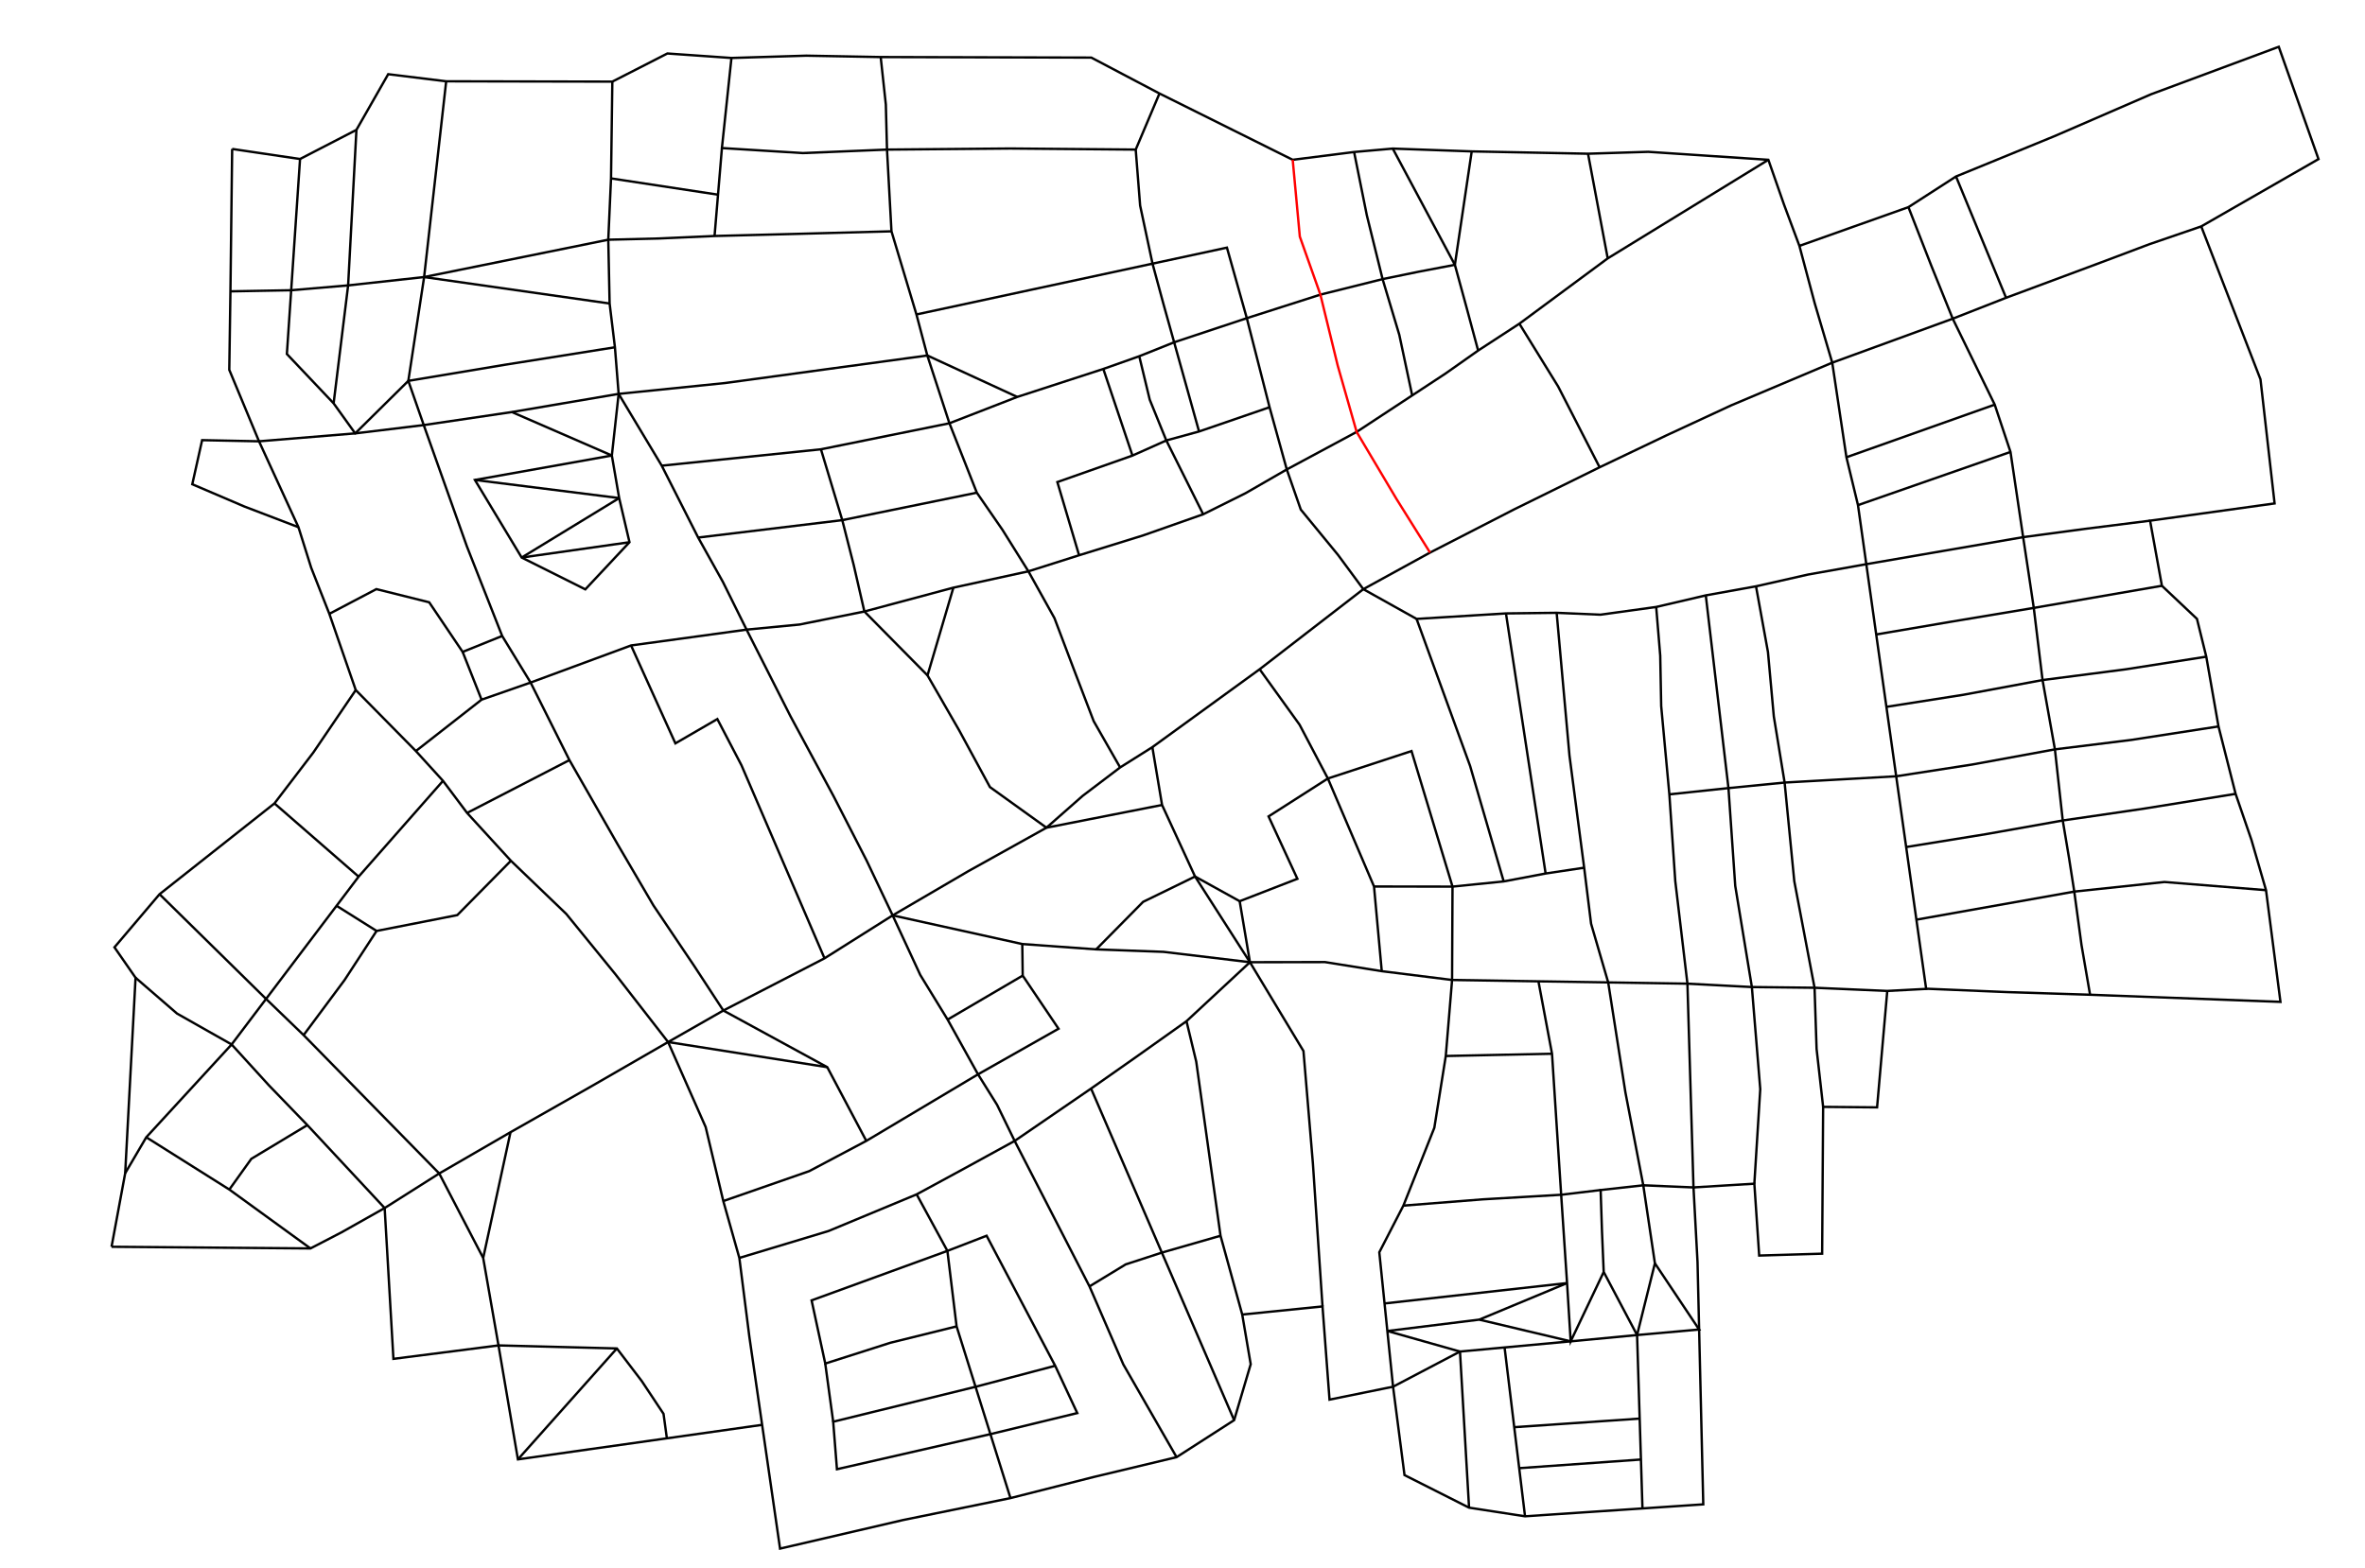
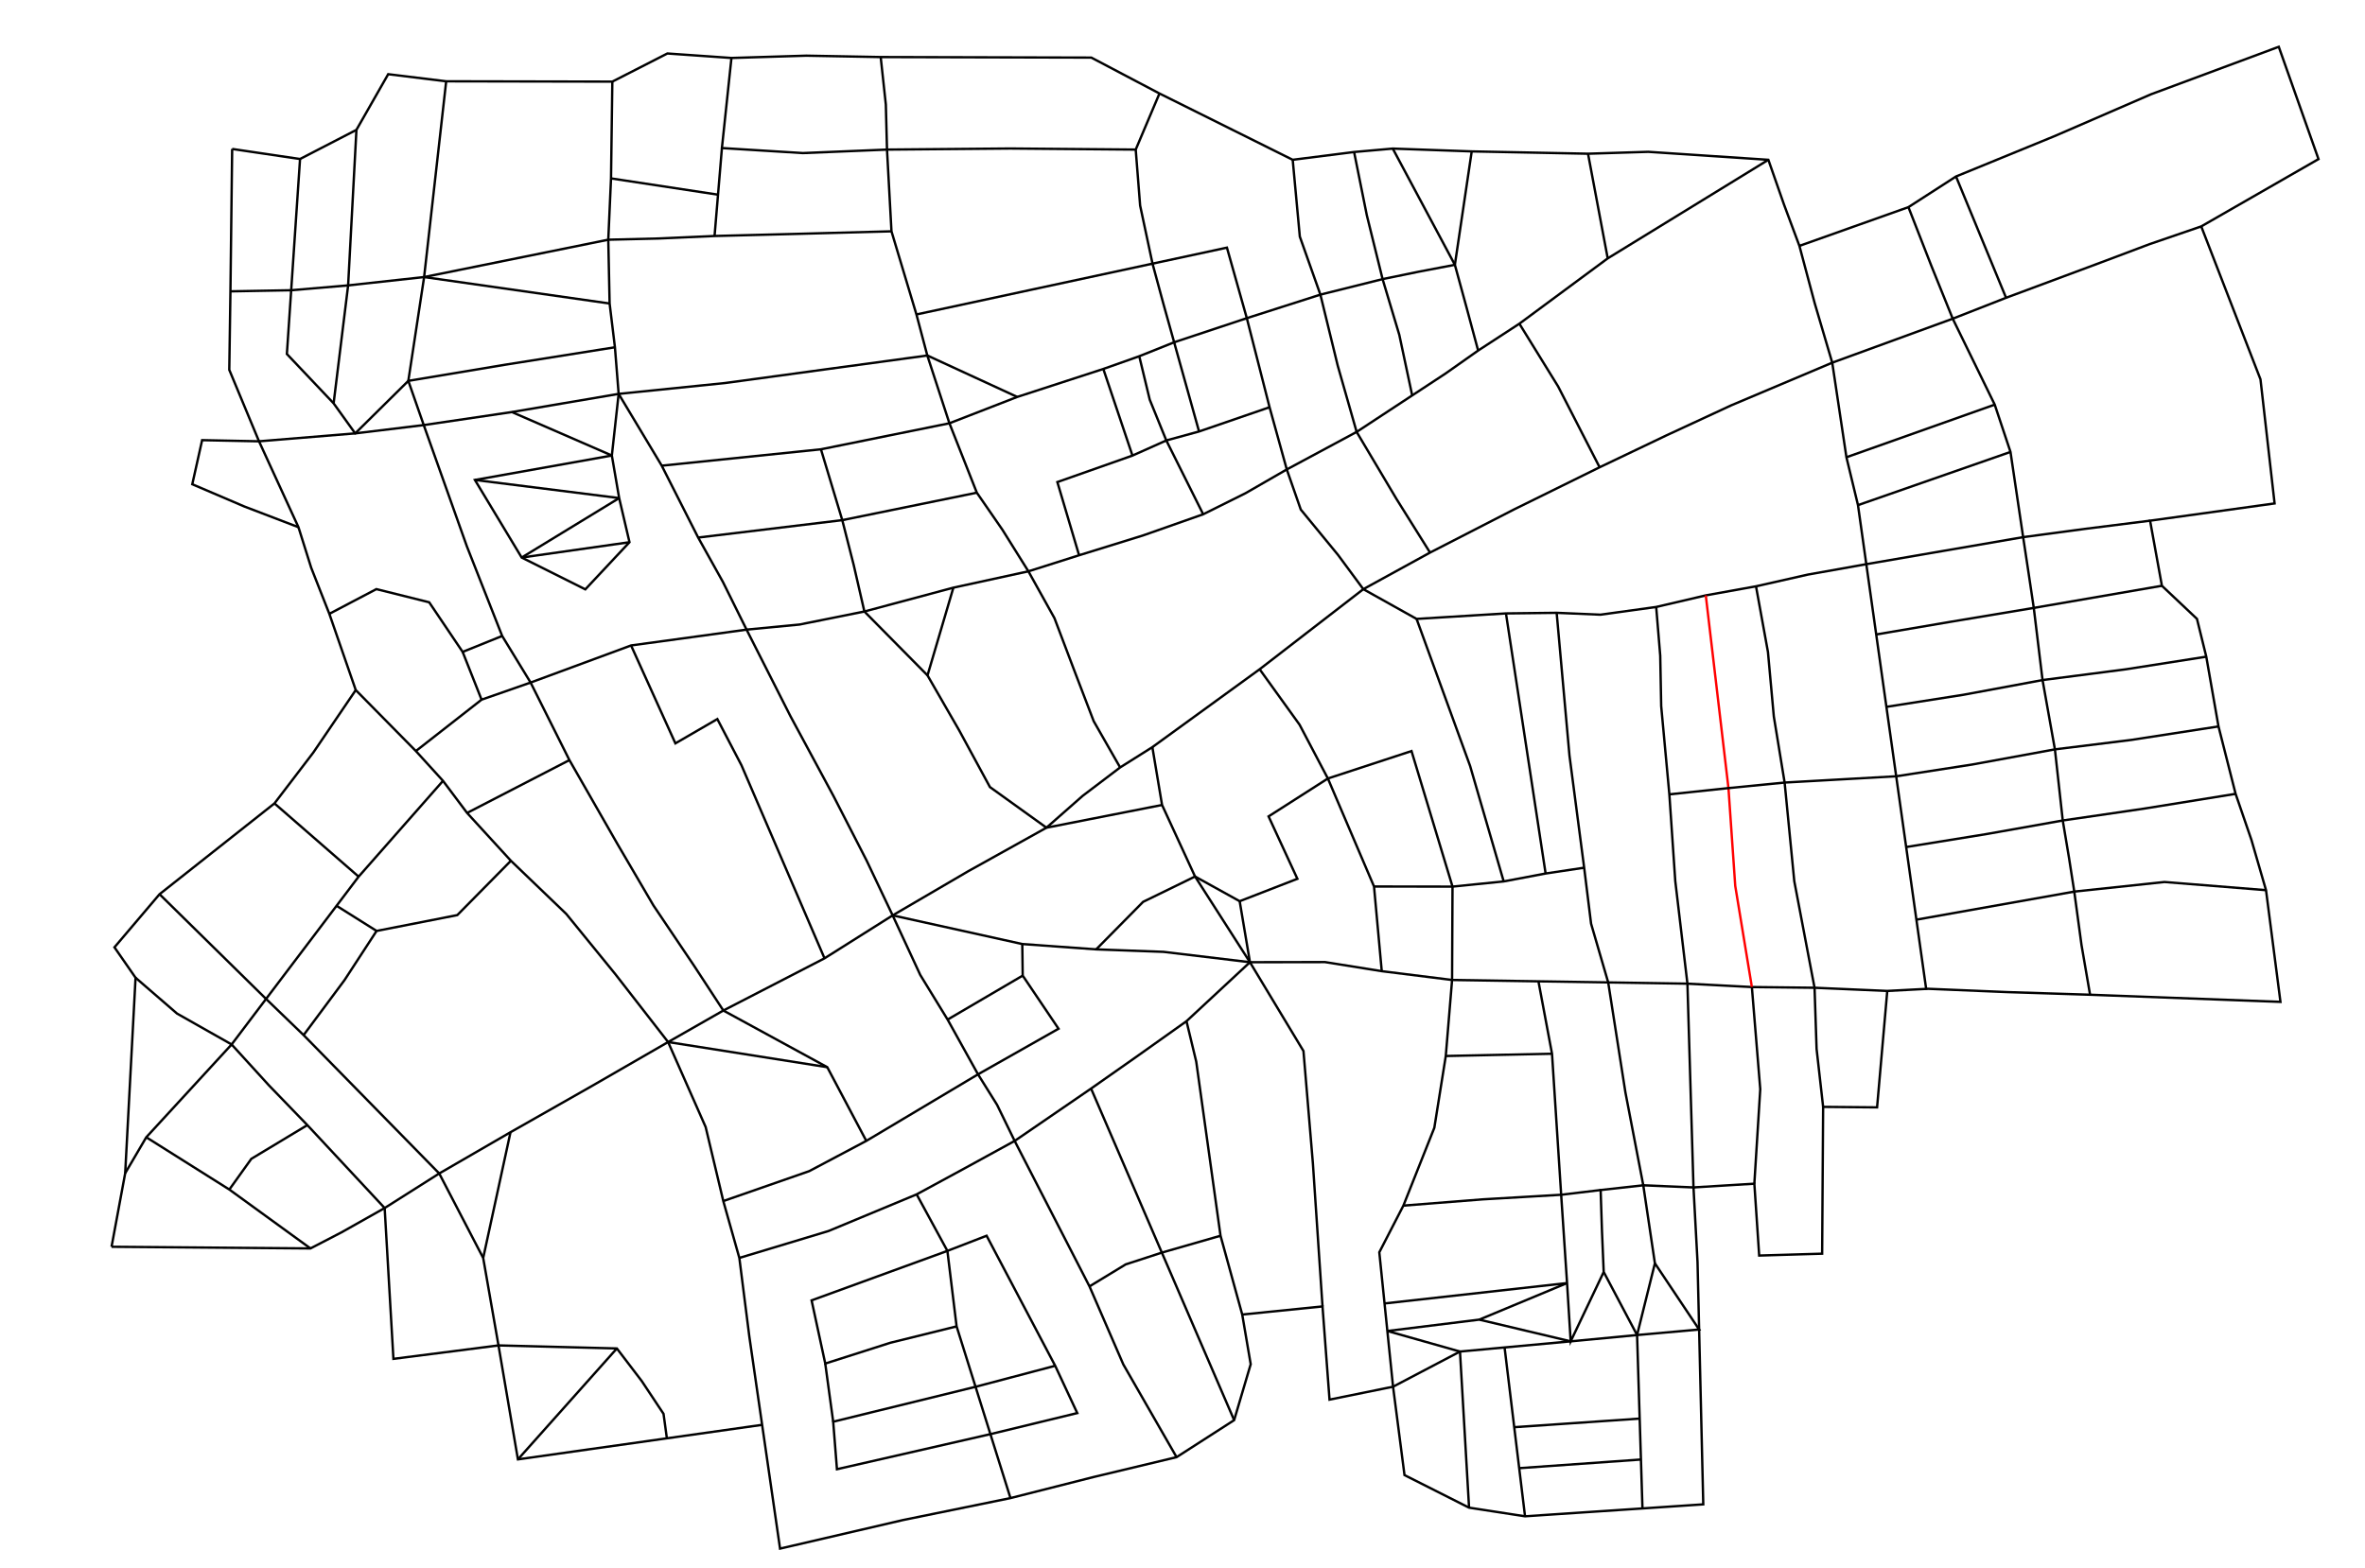
<svg xmlns="http://www.w3.org/2000/svg" version="1.1" id="Layer_2" x="0px" y="0px" width="1000px" height="663px" viewBox="0 0 1000 663" enable-background="new 0 0 1000 663" xml:space="preserve">
  <polyline fill="none" stroke="#000000" points="98.165,63 126.869,67.251 150.71,54.925 164.142,31.381 188.66,34.386   258.914,34.524 282.194,22.621 309.28,24.517 340.925,23.545 372.387,24.132 461.444,24.359 490.261,39.543 546.599,67.586   572.554,64.29 588.906,62.847 622.286,64.033 671.469,65.016 696.94,64.214 747.718,67.589 754.303,86.433 760.848,103.999   767.333,128.309 774.733,153.397 780.73,193.398 785.616,213.65 789.134,238.621 793.323,268.352 795.572,284.318 797.636,298.97   801.773,328.337 803.74,342.297 805.989,358.263 810.317,388.984 812.388,403.674 814.5,418.667 " />
  <polyline fill="none" stroke="#000000" points="47.167,527.334 131.273,528.035 144.466,521.192 162.643,510.949 185.72,496.33   215.854,478.882 250.356,459.283 282.497,440.743 305.854,427.408 348.631,405.333 377.44,387.167 409.464,368.453 442.481,350.08   457.783,336.616 473.627,324.593 487.257,316.009 532.617,283.068 552.199,267.938 576.46,249.194 604.667,233.718 640.359,215.382   676.369,197.637 704.635,184.141 732.006,171.448 774.733,153.397 825.677,134.792 848.228,125.95 888.595,110.915 908.884,103.268   930.754,95.759 980.337,67.292 963.538,19.789 909.549,39.867 868.772,57.553 827.062,74.644 806.944,87.611 760.848,103.999 " />
  <polyline fill="none" stroke="#000000" points="258.914,34.524 258.358,75.457 257.201,101.384 257.766,128.37 260.012,146.883   261.585,166.597 279.807,196.965 295.209,227.363 305.67,246.136 315.672,266.308 334.239,302.941 352.397,336.63 366.463,364.039   377.44,387.167 432.257,399.289 463.501,401.544 491.986,402.593 528.521,406.976 560.25,406.924 584.249,410.765 613.988,414.486   650.5,415.061 680,415.524 696.75,415.788 713.5,416.052 740.75,417.48 767.25,417.779 798,419.126 815.25,418.217 848.75,419.617   883.75,420.732 964.25,423.75 958.146,376.506 951.987,355.267 945.284,335.763 938.053,307.25 932.887,277.75 928.949,261.756   914.125,247.76 909.123,220.225 961.772,212.932 955.807,160.448 930.754,95.759 " />
  <polyline fill="none" stroke="#000000" points="188.66,34.386 179.331,117.184 172.653,161.091 179.174,179.789 197.394,231.044   212.331,268.982 224.357,288.687 240.767,321.489 261.066,356.957 276.298,382.97 293.517,408.539 305.854,427.408 " />
  <polyline fill="none" stroke="#000000" points="98.165,63 97.434,123.226 96.947,156.428 109.521,186.653 126.199,222.985   131.58,240.128 139.255,259.624 150.425,291.871 175.845,317.661 187.315,330.266 197.502,343.837 216.024,364.064 239.438,386.555   260.155,411.997 282.497,440.743 298.376,476.695 305.833,508 312.619,532.049 316.846,565.328 322.252,602.65 329.834,655   381.812,642.921 427.261,633.631 462.402,624.718 497.493,616.318 521.834,600.667 528.838,577.003 525.256,556 516.08,522.667   505.81,449.033 501.686,431.922 528.521,406.976 " />
  <polyline fill="none" stroke="#000000" points="175.845,317.661 203.623,295.931 224.357,288.687 266.833,272.999 315.672,266.308   338.063,264.153 365.489,258.639 403.118,248.558 434.843,241.648 456.271,234.85 483.365,226.45 508.745,217.517 526.666,208.597   544.093,198.554 573.632,182.684 597.12,167.249 611.247,157.965 625.004,148.268 642.441,136.911 679.795,109.281 710.064,90.705   747.718,67.589 " />
  <polyline fill="none" stroke="#000000" points="150.425,291.871 132.473,318.3 116.052,339.805 67.459,378.21 48.396,400.671   57.318,413.533 52.935,496.219 47.167,527.334 " />
  <polyline fill="none" stroke="#000000" points="162.643,510.949 166.352,574.741 210.777,569.053 218.994,617.256 249,613.012   281.977,608.348 322.252,602.65 " />
  <polyline fill="none" stroke="#000000" points="525.256,556 559.201,552.567 562.165,591.988 589.03,586.518 593.868,623.905   621.167,637.678 644.832,641.329 669.483,639.679 694.489,638.004 720.199,636.281 718.446,562.326 717.77,533.794 716.064,502.229   741.797,500.651 743.84,531.048 770.464,530.252 770.878,468.163 793.69,468.369 798,419.126 " />
  <polyline fill="none" stroke="#000000" points="487.257,316.009 491.353,340.464 505.307,370.729 528.521,406.976 551.145,444.536   555.132,492.038 559.201,552.567 " />
  <polyline fill="none" stroke="#000000" points="387.5,133 437.029,122.338 487.324,111.511 518.787,104.737 527.195,134.57   536.812,172.243 544.093,198.554 550.008,215.518 565.75,234.692 576.46,249.194 598.973,261.77 636.772,259.452 658.207,259.195   676.748,259.986 700.291,256.721 721.263,251.818 742.497,247.984 764.463,243.018 789.134,238.621 821.796,232.993   855.453,227.193 881.495,223.706 909.123,220.225 " />
  <polyline fill="none" stroke="#000000" points="806.944,87.611 816.665,112.495 825.677,134.792 843.433,171.139 850.1,191.149   855.453,227.193 857.77,242.509 859.95,257.119 863.657,287.638 866.338,302.669 868.885,316.949 872.2,347.031 874.837,362.77   877.068,377.109 880.125,399.675 883.75,420.732 " />
  <polyline fill="none" stroke="#000000" points="372.387,24.132 374.561,44.226 375.056,63.27 376.942,97.838 387.5,133   392.097,150.358 401.447,179.02 413.033,208.379 423.873,224.09 434.843,241.648 445.857,261.441 454.111,283.238 462.446,305.02   473.627,324.593 " />
  <polyline fill="none" stroke="#000000" points="126.199,222.985 103.283,214.213 81.305,204.817 85.464,186.168 109.521,186.653   150.192,183.304 172.653,161.091 213.69,154.246 260.012,146.883 " />
  <polyline fill="none" stroke="#000000" points="126.869,67.251 124.981,95.227 123.123,122.758 121.302,149.73 141.065,170.593   150.192,183.304 179.174,179.789 216.444,174.28 261.585,166.597 306.543,162.009 351.198,155.928 392.097,150.358 " />
  <polyline fill="none" stroke="#000000" points="97.434,123.226 123.123,122.758 147.198,120.706 179.331,117.184 257.201,101.384   278.48,100.871 302.139,99.816 335.569,98.956 376.942,97.838 " />
  <polyline fill="none" stroke="#000000" points="150.71,54.925 147.198,120.706 141.065,170.593 " />
  <polyline fill="none" stroke="#000000" points="258.709,192.667 200.813,203.002 220.58,235.819 247.494,249.275 266.167,229.333   261.804,210.669 258.709,192.667 261.585,166.597 " />
  <line fill="none" stroke="#000000" x1="216.444" y1="174.28" x2="258.709" y2="192.667" />
  <line fill="none" stroke="#000000" x1="220.58" y1="235.819" x2="261.804" y2="210.669" />
  <line fill="none" stroke="#000000" x1="200.813" y1="203.002" x2="261.804" y2="210.669" />
  <line fill="none" stroke="#000000" x1="220.58" y1="235.819" x2="266.167" y2="229.333" />
  <polyline fill="none" stroke="#000000" points="302.139,99.816 303.601,82.339 305.252,62.62 339.5,64.746 375.056,63.27   427.179,62.813 480.215,63.265 482.083,86.94 487.324,111.511 491.875,128.324 496.466,144.771 507,182.5 " />
  <polyline fill="none" stroke="#000000" points="401.447,179.02 430.121,167.884 466.518,156.051 481.717,150.67 496.466,144.771   527.195,134.57 542.201,129.768 558.304,124.615 584.605,118.051 599.905,114.916 615.168,112 " />
  <line fill="none" stroke="#000000" x1="392.097" y1="150.358" x2="430.121" y2="167.884" />
  <polyline fill="none" stroke="#000000" points="456.271,234.85 447.086,203.892 478.843,192.69 493.154,186.29 507,182.5   536.812,172.243 " />
  <line fill="none" stroke="#000000" x1="490.261" y1="39.543" x2="480.215" y2="63.265" />
  <line fill="none" stroke="#000000" x1="305.252" y1="62.62" x2="309.28" y2="24.517" />
  <line fill="none" stroke="#000000" x1="258.358" y1="75.457" x2="303.601" y2="82.339" />
  <line fill="none" stroke="#000000" x1="179.331" y1="117.184" x2="257.766" y2="128.37" />
  <line fill="none" stroke="#000000" x1="466.518" y1="156.051" x2="478.843" y2="192.69" />
  <polyline fill="none" stroke="#000000" points="481.717,150.67 486.147,169.047 493.154,186.29 508.745,217.517 " />
  <polyline fill="none" stroke="#000000" points="279.807,196.965 347.121,190.035 375.554,184.27 401.447,179.02 " />
  <polyline fill="none" stroke="#000000" points="347.121,190.035 356.144,220.001 360.973,238.969 365.489,258.639 " />
  <polyline fill="none" stroke="#000000" points="295.209,227.363 356.144,220.001 413.033,208.379 " />
  <polyline fill="none" stroke="#000000" points="139.255,259.624 159.146,249.17 181.473,254.743 195.625,275.734 212.331,268.982   " />
  <line fill="none" stroke="#000000" x1="195.625" y1="275.734" x2="203.623" y2="295.931" />
  <line fill="none" stroke="#000000" x1="197.502" y1="343.837" x2="240.767" y2="321.489" />
  <polyline fill="none" stroke="#000000" points="266.833,272.999 285.578,314.414 303.314,304.128 313.509,323.662 348.631,405.333   " />
  <polyline fill="none" stroke="#000000" points="403.118,248.558 392.178,285.662 405.613,308.989 418.577,332.896 442.481,350.08   " />
  <line fill="none" stroke="#000000" x1="392.178" y1="285.662" x2="365.489" y2="258.639" />
  <line fill="none" stroke="#000000" x1="442.481" y1="350.08" x2="491.353" y2="340.464" />
  <polyline fill="none" stroke="#000000" points="463.501,401.544 483.338,381.448 505.307,370.729 524.176,381.173 548.575,371.695   536.392,345.306 561.468,329.271 596.833,317.667 614.169,375 613.988,414.486 611.323,446.643 606.485,476.999 593.397,509.925   583.215,529.671 585.428,551.306 586.619,562.958 589.03,586.518 " />
  <line fill="none" stroke="#000000" x1="524.176" y1="381.173" x2="528.521" y2="406.976" />
  <polyline fill="none" stroke="#000000" points="532.617,283.068 549.507,306.529 561.468,329.271 580.98,374.957 584.249,410.765   " />
  <polyline fill="none" stroke="#000000" points="580.98,374.957 614.169,375 635.813,372.804 653.538,369.46 669.835,367.001 " />
  <polyline fill="none" stroke="#000000" points="658.207,259.195 663.628,319.606 669.835,367.001 672.759,390.675 680,415.524 " />
  <polyline fill="none" stroke="#000000" points="636.772,259.452 644.938,313.03 653.538,369.46 " />
  <polyline fill="none" stroke="#000000" points="598.973,261.77 621.607,323.961 635.813,372.804 " />
-   <polyline fill="none" stroke="#ff0000" points="546.599,67.586 549.606,100.078 558.304,124.615 565.625,154.61 573.632,182.684   590.466,211.022 604.667,233.718 " />
+   <polyline fill="none" stroke="#000000" points="546.599,67.586 549.606,100.078 558.304,124.615 565.625,154.61 573.632,182.684   590.466,211.022 604.667,233.718 " />
  <polyline fill="none" stroke="#000000" points="572.554,64.29 577.922,90.98 584.605,118.051 591.67,141.627 597.12,167.249 " />
  <polyline fill="none" stroke="#000000" points="588.906,62.847 615.168,112 620.017,129.734 625.004,148.268 " />
  <line fill="none" stroke="#000000" x1="622.286" y1="64.033" x2="615.168" y2="112" />
  <line fill="none" stroke="#000000" x1="671.469" y1="65.016" x2="679.795" y2="109.281" />
  <polyline fill="none" stroke="#000000" points="642.441,136.911 658.843,163.479 676.369,197.637 " />
  <polyline fill="none" stroke="#000000" points="827.062,74.644 837.354,99.592 848.228,125.95 " />
  <line fill="none" stroke="#000000" x1="780.73" y1="193.398" x2="843.433" y2="171.139" />
  <line fill="none" stroke="#000000" x1="785.616" y1="213.65" x2="850.1" y2="191.149" />
  <polyline fill="none" stroke="#000000" points="793.323,268.352 824.506,263.037 859.95,257.119 914.125,247.76 " />
  <polyline fill="none" stroke="#000000" points="797.636,298.97 830.146,293.87 863.657,287.638 898.902,283.082 932.887,277.75 " />
  <polyline fill="none" stroke="#000000" points="801.773,328.337 833.8,323.382 868.885,316.949 901.164,312.958 938.053,307.25 " />
  <polyline fill="none" stroke="#000000" points="805.989,358.263 839.476,352.854 872.2,347.031 906.454,342.035 945.284,335.763 " />
  <polyline fill="none" stroke="#000000" points="810.317,388.984 877.068,377.109 915.203,373.046 958.146,376.506 " />
  <polyline fill="none" stroke="#000000" points="700.291,256.721 702.001,277.347 702.406,298.677 705.861,335.976 708.359,372.648   713.5,416.052 " />
-   <polyline fill="none" stroke="#000000" points="721.263,251.818 726.301,294.654 730.852,333.334 733.716,374.683 740.75,417.48 " />
+   <polyline fill="none" stroke="#ff0000" points="721.263,251.818 726.301,294.654 730.852,333.334 733.716,374.683 740.75,417.48 " />
  <polyline fill="none" stroke="#000000" points="742.497,247.984 747.548,275.766 750.027,303.014 754.598,330.989 758.678,372.692   767.25,417.779 " />
  <polyline fill="none" stroke="#000000" points="705.861,335.976 730.852,333.334 754.598,330.989 776.845,329.738 801.773,328.337   " />
  <polyline fill="none" stroke="#000000" points="767.25,417.779 768.114,443.667 770.878,468.163 " />
  <polyline fill="none" stroke="#000000" points="740.75,417.48 744.294,460.667 741.797,500.651 " />
  <polyline fill="none" stroke="#000000" points="694.489,638.004 693.846,617.316 693.308,600.007 692.728,581.333 692.209,564.668   699.748,534.333 694.833,501.333 716.064,502.229 713.5,416.052 " />
  <polyline fill="none" stroke="#000000" points="699.748,534.333 718.446,562.326 692.209,564.668 664.136,567.335 636.185,569.912   617.328,571.651 589.03,586.518 " />
  <polyline fill="none" stroke="#000000" points="680,415.524 687.271,462.003 694.833,501.333 676.802,503.333 677.367,520.667   678.098,537.993 692.209,564.668 " />
  <polyline fill="none" stroke="#000000" points="678.098,537.993 664.136,567.335 662.603,542.694 660.113,505.337 658.708,483.678   657.408,463.652 656.243,445.687 650.5,415.061 " />
  <polyline fill="none" stroke="#000000" points="621.167,637.678 619.267,604.993 617.328,571.651 586.619,562.958 625.477,558.151   664.136,567.335 " />
  <polyline fill="none" stroke="#000000" points="625.477,558.151 662.603,542.694 641.179,545.084 585.428,551.306 " />
  <polyline fill="none" stroke="#000000" points="593.397,509.925 626.854,507.28 660.113,505.337 676.802,503.333 " />
  <polyline fill="none" stroke="#000000" points="611.323,446.643 632.167,446.199 656.243,445.687 " />
  <polyline fill="none" stroke="#000000" points="636.185,569.912 640.269,603.647 642.366,620.974 644.832,641.329 " />
  <polyline fill="none" stroke="#000000" points="640.269,603.647 664.833,601.962 693.308,600.007 " />
  <line fill="none" stroke="#000000" x1="642.366" y1="620.974" x2="693.846" y2="617.316" />
  <polyline fill="none" stroke="#000000" points="187.315,330.266 151.638,370.783 142.309,383.111 112.5,422.5 128.373,437.81   151.812,461.722 185.72,496.33 204.309,532.076 210.777,569.053 260.835,570.337 271.355,584.133 280.559,597.991 281.977,608.348   " />
  <line fill="none" stroke="#000000" x1="204.309" y1="532.076" x2="215.854" y2="478.882" />
  <line fill="none" stroke="#000000" x1="218.994" y1="617.256" x2="260.835" y2="570.337" />
  <line fill="none" stroke="#000000" x1="116.052" y1="339.805" x2="151.638" y2="370.783" />
  <polyline fill="none" stroke="#000000" points="216.024,364.064 193.359,387.048 159.234,393.748 145.665,414.55 128.373,437.81 " />
  <line fill="none" stroke="#000000" x1="159.234" y1="393.748" x2="142.309" y2="383.111" />
  <polyline fill="none" stroke="#000000" points="67.459,378.21 89.897,400.273 112.5,422.5 97.938,441.76 61.847,481.014   52.935,496.219 " />
  <polyline fill="none" stroke="#000000" points="61.847,481.014 96.969,503.124 131.273,528.035 " />
  <polyline fill="none" stroke="#000000" points="57.318,413.533 74.862,428.7 97.938,441.76 113.745,459.099 129.957,475.868   162.643,510.949 " />
  <polyline fill="none" stroke="#000000" points="96.969,503.124 106.273,490.131 129.957,475.868 " />
  <polyline fill="none" stroke="#000000" points="432.257,399.289 432.431,412.638 447.583,435.107 413.537,454.396 366.301,482.553   342.169,495.343 305.833,508 " />
  <polyline fill="none" stroke="#000000" points="377.44,387.167 389.118,412.365 400.679,431.24 413.537,454.396 421.587,467.284   429.028,482.565 460.671,544.087 474.976,577.096 497.493,616.318 " />
  <polyline fill="none" stroke="#000000" points="312.619,532.049 350.324,520.669 387.588,505.165 407.763,494.215 429.028,482.565   461.339,460.417 480.489,446.98 501.686,431.922 " />
  <line fill="none" stroke="#000000" x1="400.679" y1="431.24" x2="432.431" y2="412.638" />
  <polyline fill="none" stroke="#000000" points="305.854,427.408 349.795,451.372 366.301,482.553 " />
  <line fill="none" stroke="#000000" x1="282.497" y1="440.743" x2="349.795" y2="451.372" />
  <polyline fill="none" stroke="#000000" points="387.588,505.165 400.589,529.075 404.479,561.003 412.495,586.558 418.776,606.581   427.261,633.631 " />
  <polyline fill="none" stroke="#000000" points="446.167,577.667 412.495,586.558 352.302,601.328 353.891,621.416 418.776,606.581   455.5,597.667 446.167,577.667 417.167,522.667 400.589,529.075 343.167,550.001 348.944,576.729 376.479,567.933 404.479,561.003   " />
  <line fill="none" stroke="#000000" x1="352.302" y1="601.328" x2="348.944" y2="576.729" />
  <polyline fill="none" stroke="#000000" points="461.339,460.417 476.537,495.649 491.267,529.802 504.798,561.17 521.834,600.667   " />
  <polyline fill="none" stroke="#000000" points="460.671,544.087 475.996,534.775 491.267,529.802 516.08,522.667 " />
</svg>
